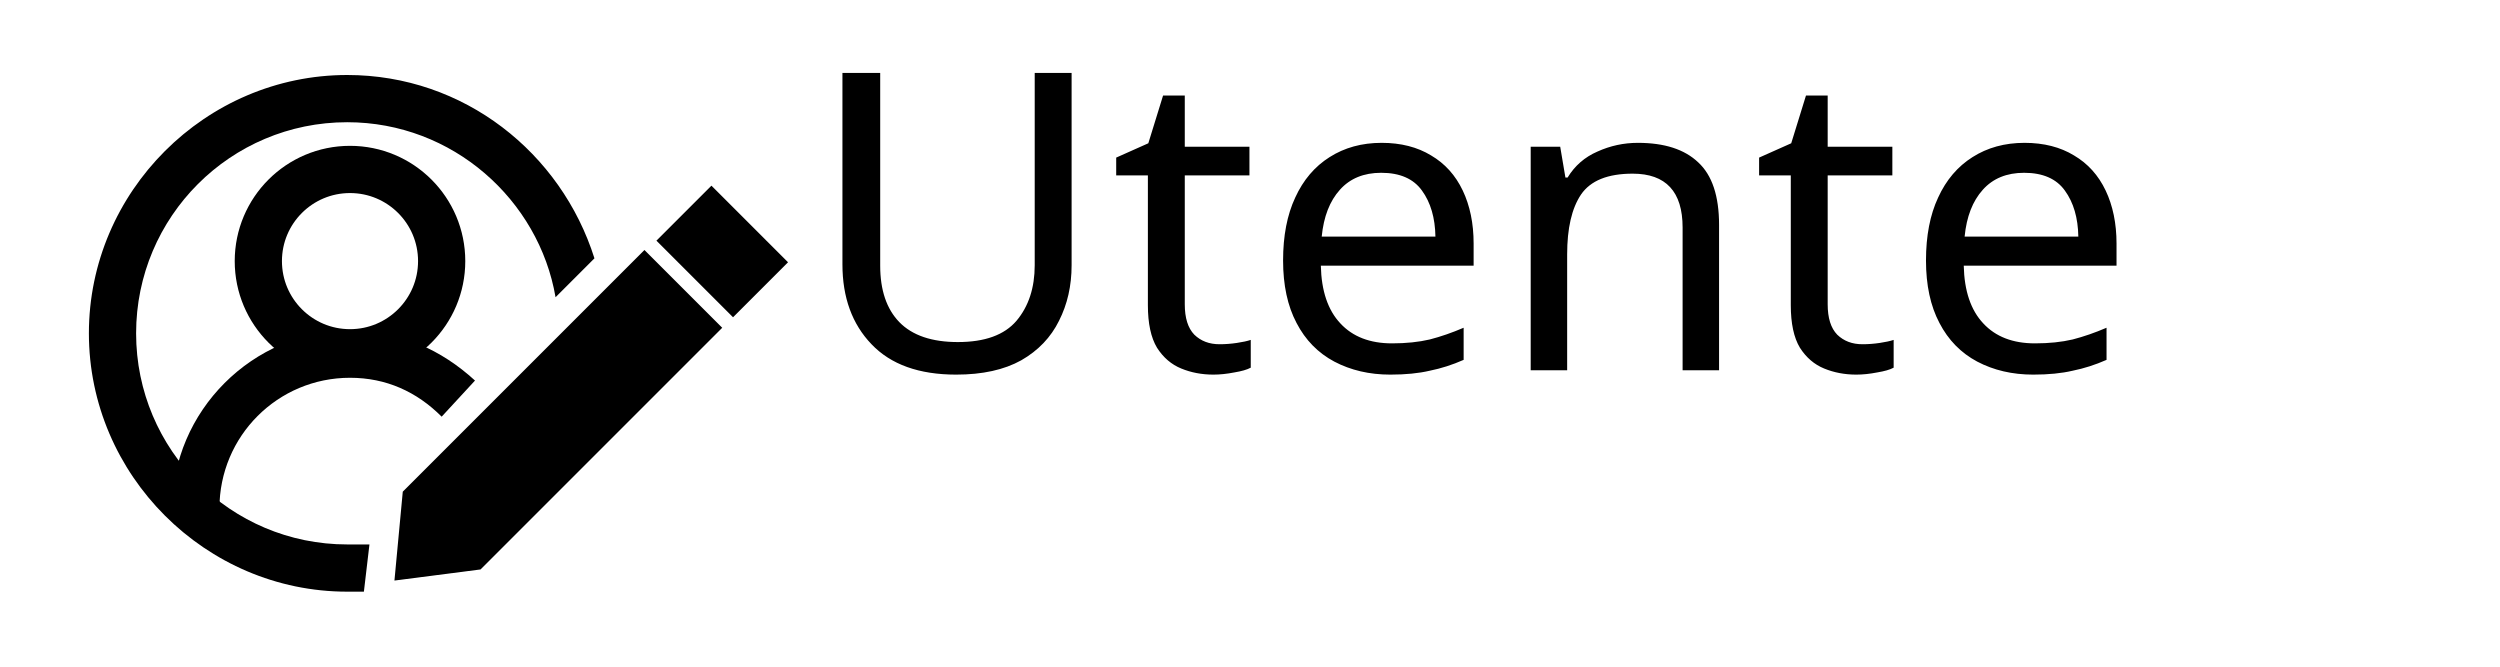
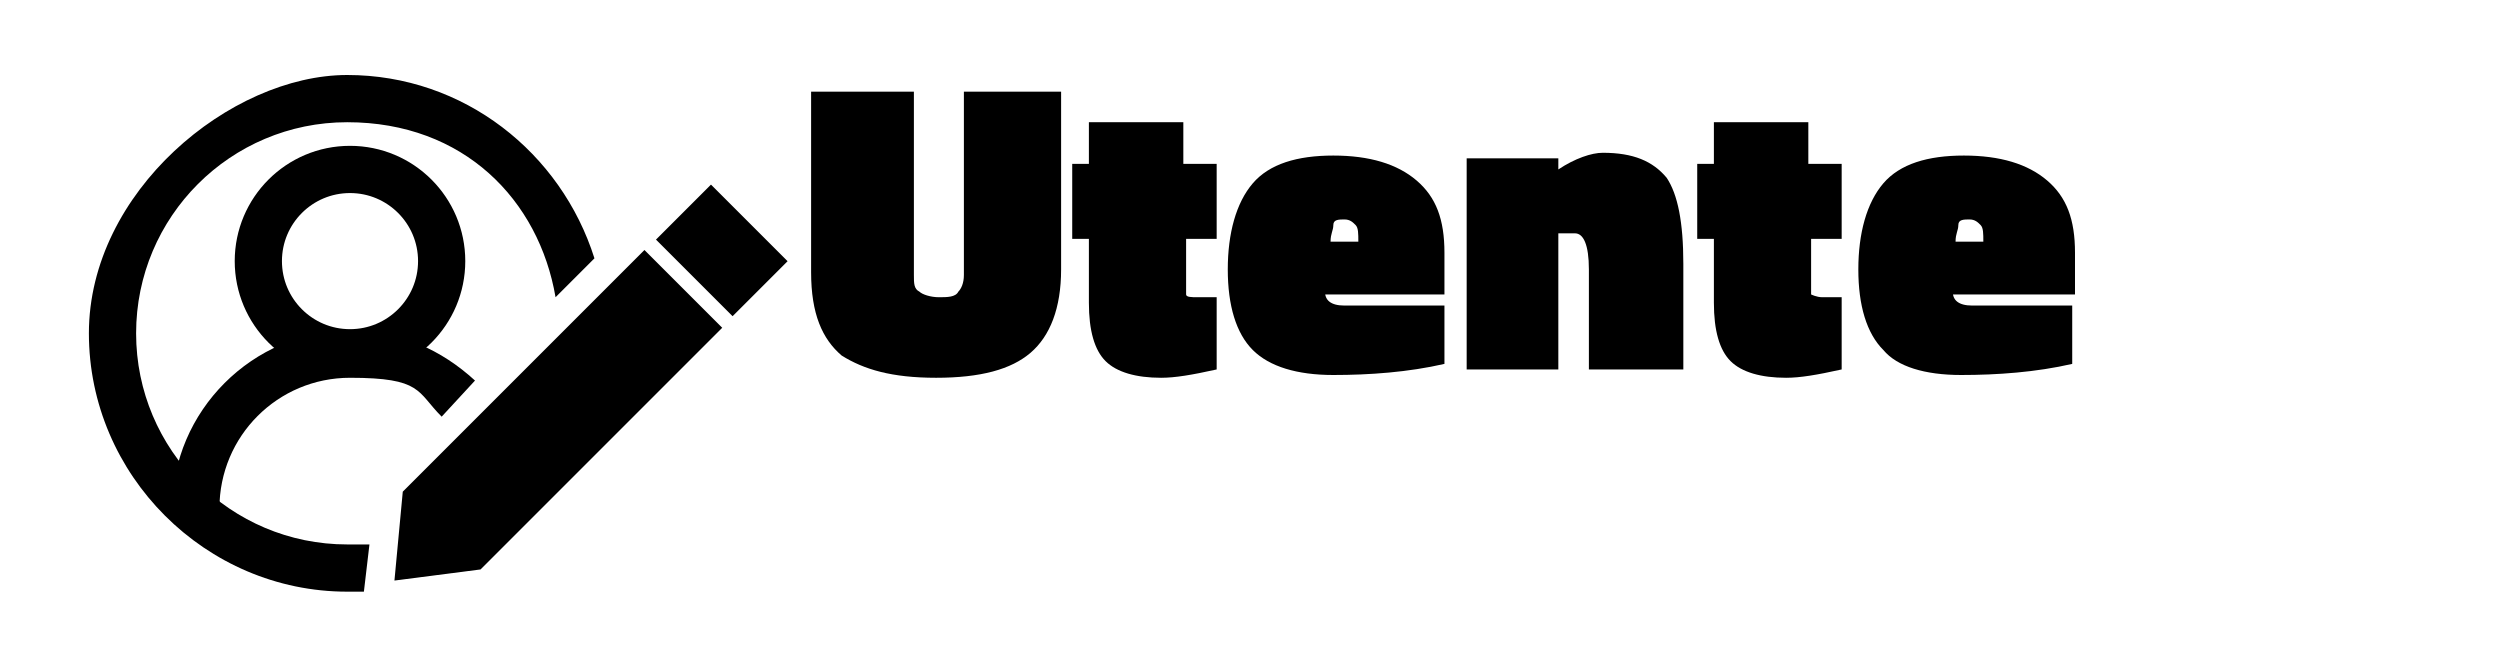
- <svg xmlns="http://www.w3.org/2000/svg" version="1.1" id="Layer_1" x="0px" y="0px" viewBox="0 0 90 24" style="enable-background:new 0 0 90 24;" xml:space="preserve">
-   <style type="text/css">
- 	.st0{fill:none;stroke:#000000;stroke-width:1.7;stroke-miterlimit:10;}
- 	.st1{font-family:'TitilliumWeb-Black';}
- 	.st2{font-size:15px;}
- </style>
-   <path d="M17.1,13.7c-1.2-1.1-2.7-1.8-4.5-1.8c-3.5,0-6.4,2.9-6.4,6.4h1.7c0-2.6,2.1-4.7,4.7-4.7c1.3,0,2.4,0.5,3.3,1.4L17.1,13.7z" />
-   <polygon points="14.5,17.7 14.2,20.9 17.3,20.5 26,11.8 23.2,9 " />
-   <rect x="24.6" y="7.1" transform="matrix(0.7071 -0.7071 0.7071 0.7071 1.216 21.0385)" width="2.8" height="3.9" />
-   <circle class="st0" cx="12.6" cy="9.4" r="3.3" />
-   <path d="M13.3,19.6c-0.3,0-0.5,0-0.8,0c-4.2,0-7.6-3.4-7.6-7.6s3.4-7.6,7.6-7.6c3.8,0,6.9,2.8,7.5,6.3l1.4-1.4  c-1.2-3.8-4.7-6.6-8.9-6.6c-5.1,0-9.3,4.2-9.3,9.3s4.2,9.3,9.3,9.3c0.2,0,0.4,0,0.6,0L13.3,19.6z" />
-   <text transform="matrix(1 0 0 1 28.984 13.3299)" class="st1 st2">Utente</text>
+ <svg xmlns="http://www.w3.org/2000/svg" version="1.1" viewBox="0 0 90 24">
+   <defs>
+     <style>
+       .cls-1 {
+         fill: none;
+         stroke: #000;
+         stroke-miterlimit: 10;
+         stroke-width: 1.7px;
+       }
+ 
+       .cls-2 {
+         isolation: isolate;
+       }
+     </style>
+   </defs>
+   <g>
+     <g id="Layer_1">
+       <path d="M17.1,13.7c-1.2-1.1-2.7-1.8-4.5-1.8-3.5,0-6.4,2.9-6.4,6.4h1.7c0-2.6,2.1-4.7,4.7-4.7s2.4.5,3.3,1.4l1.2-1.3Z" />
+       <polygon points="14.5 17.7 14.2 20.9 17.3 20.5 26 11.8 23.2 9 14.5 17.7" />
+       <rect x="24.6" y="7.1" width="2.8" height="3.9" transform="translate(1.2 21) rotate(-45)" />
+       <circle class="cls-1" cx="12.6" cy="9.4" r="3.3" />
+       <path d="M13.3,19.6h-.8c-4.2,0-7.6-3.4-7.6-7.6s3.4-7.6,7.6-7.6,6.9,2.8,7.5,6.3l1.4-1.4c-1.2-3.8-4.7-6.6-8.9-6.6S3.2,6.9,3.2,12s4.2,9.3,9.3,9.3h.6l.2-1.7Z" />
+       <g class="cls-2">
+         <path d="M32.9,3.3v6.6c0,.3,0,.5.2.6.1.1.4.2.7.2s.6,0,.7-.2c.1-.1.2-.3.2-.6V3.3h3.5v6.4c0,1.4-.4,2.4-1.1,3-.7.6-1.8.9-3.4.9s-2.6-.3-3.4-.8c-.7-.6-1.1-1.5-1.1-3V3.3h3.5Z" />
+         <path d="M42.7,8.5v1.6c0,.2,0,.4,0,.5s.2.1.4.1h.7s0,2.6,0,2.6c-.9.2-1.5.3-2,.3-.9,0-1.6-.2-2-.6s-.6-1.1-.6-2.1v-2.3h-.6v-2.7h.6v-1.5h3.4v1.5h1.2v2.7h-1.2Z" />
+         <path d="M47.7,10.5c0,.3.2.5.7.5,1,0,2,0,3,0h.6s0,2.1,0,2.1c-1.3.3-2.7.4-4,.4s-2.3-.3-2.9-.9c-.6-.6-.9-1.6-.9-2.9s.3-2.4.9-3.1,1.6-1,2.9-1,2.3.3,3,.9,1,1.4,1,2.6v1.5h-4.5ZM48.9,8.7c0-.3,0-.5-.1-.6s-.2-.2-.4-.2-.4,0-.4.2-.1.3-.1.6h1.1Z" />
+         <path d="M56.2,13.3h-3.4v-7.6h3.3v.4c.6-.4,1.2-.6,1.6-.6,1.1,0,1.8.3,2.3.9.4.6.6,1.6.6,3.1v3.8h-3.4v-3.6c0-.9-.2-1.3-.5-1.3h-.6v4.9Z" />
+         <path d="M65.2,8.5v1.6c0,.2,0,.4,0,.5,0,0,.2.1.4.1h.7s0,2.6,0,2.6c-.9.2-1.5.3-2,.3-.9,0-1.6-.2-2-.6-.4-.4-.6-1.1-.6-2.1v-2.3h-.6v-2.7h.6v-1.5h3.4v1.5h1.2v2.7h-1.2Z" />
+         <path d="M70.3,10.5c0,.3.2.5.7.5,1,0,2,0,3,0h.6s0,2.1,0,2.1c-1.3.3-2.7.4-4,.4s-2.3-.3-2.8-.9c-.6-.6-.9-1.6-.9-2.9s.3-2.4.9-3.1,1.6-1,2.9-1,2.3.3,3,.9,1,1.4,1,2.6v1.5h-4.5ZM71.4,8.7c0-.3,0-.5-.1-.6s-.2-.2-.4-.2-.4,0-.4.2-.1.3-.1.6h1.1Z" />
+       </g>
+     </g>
+   </g>
</svg>
